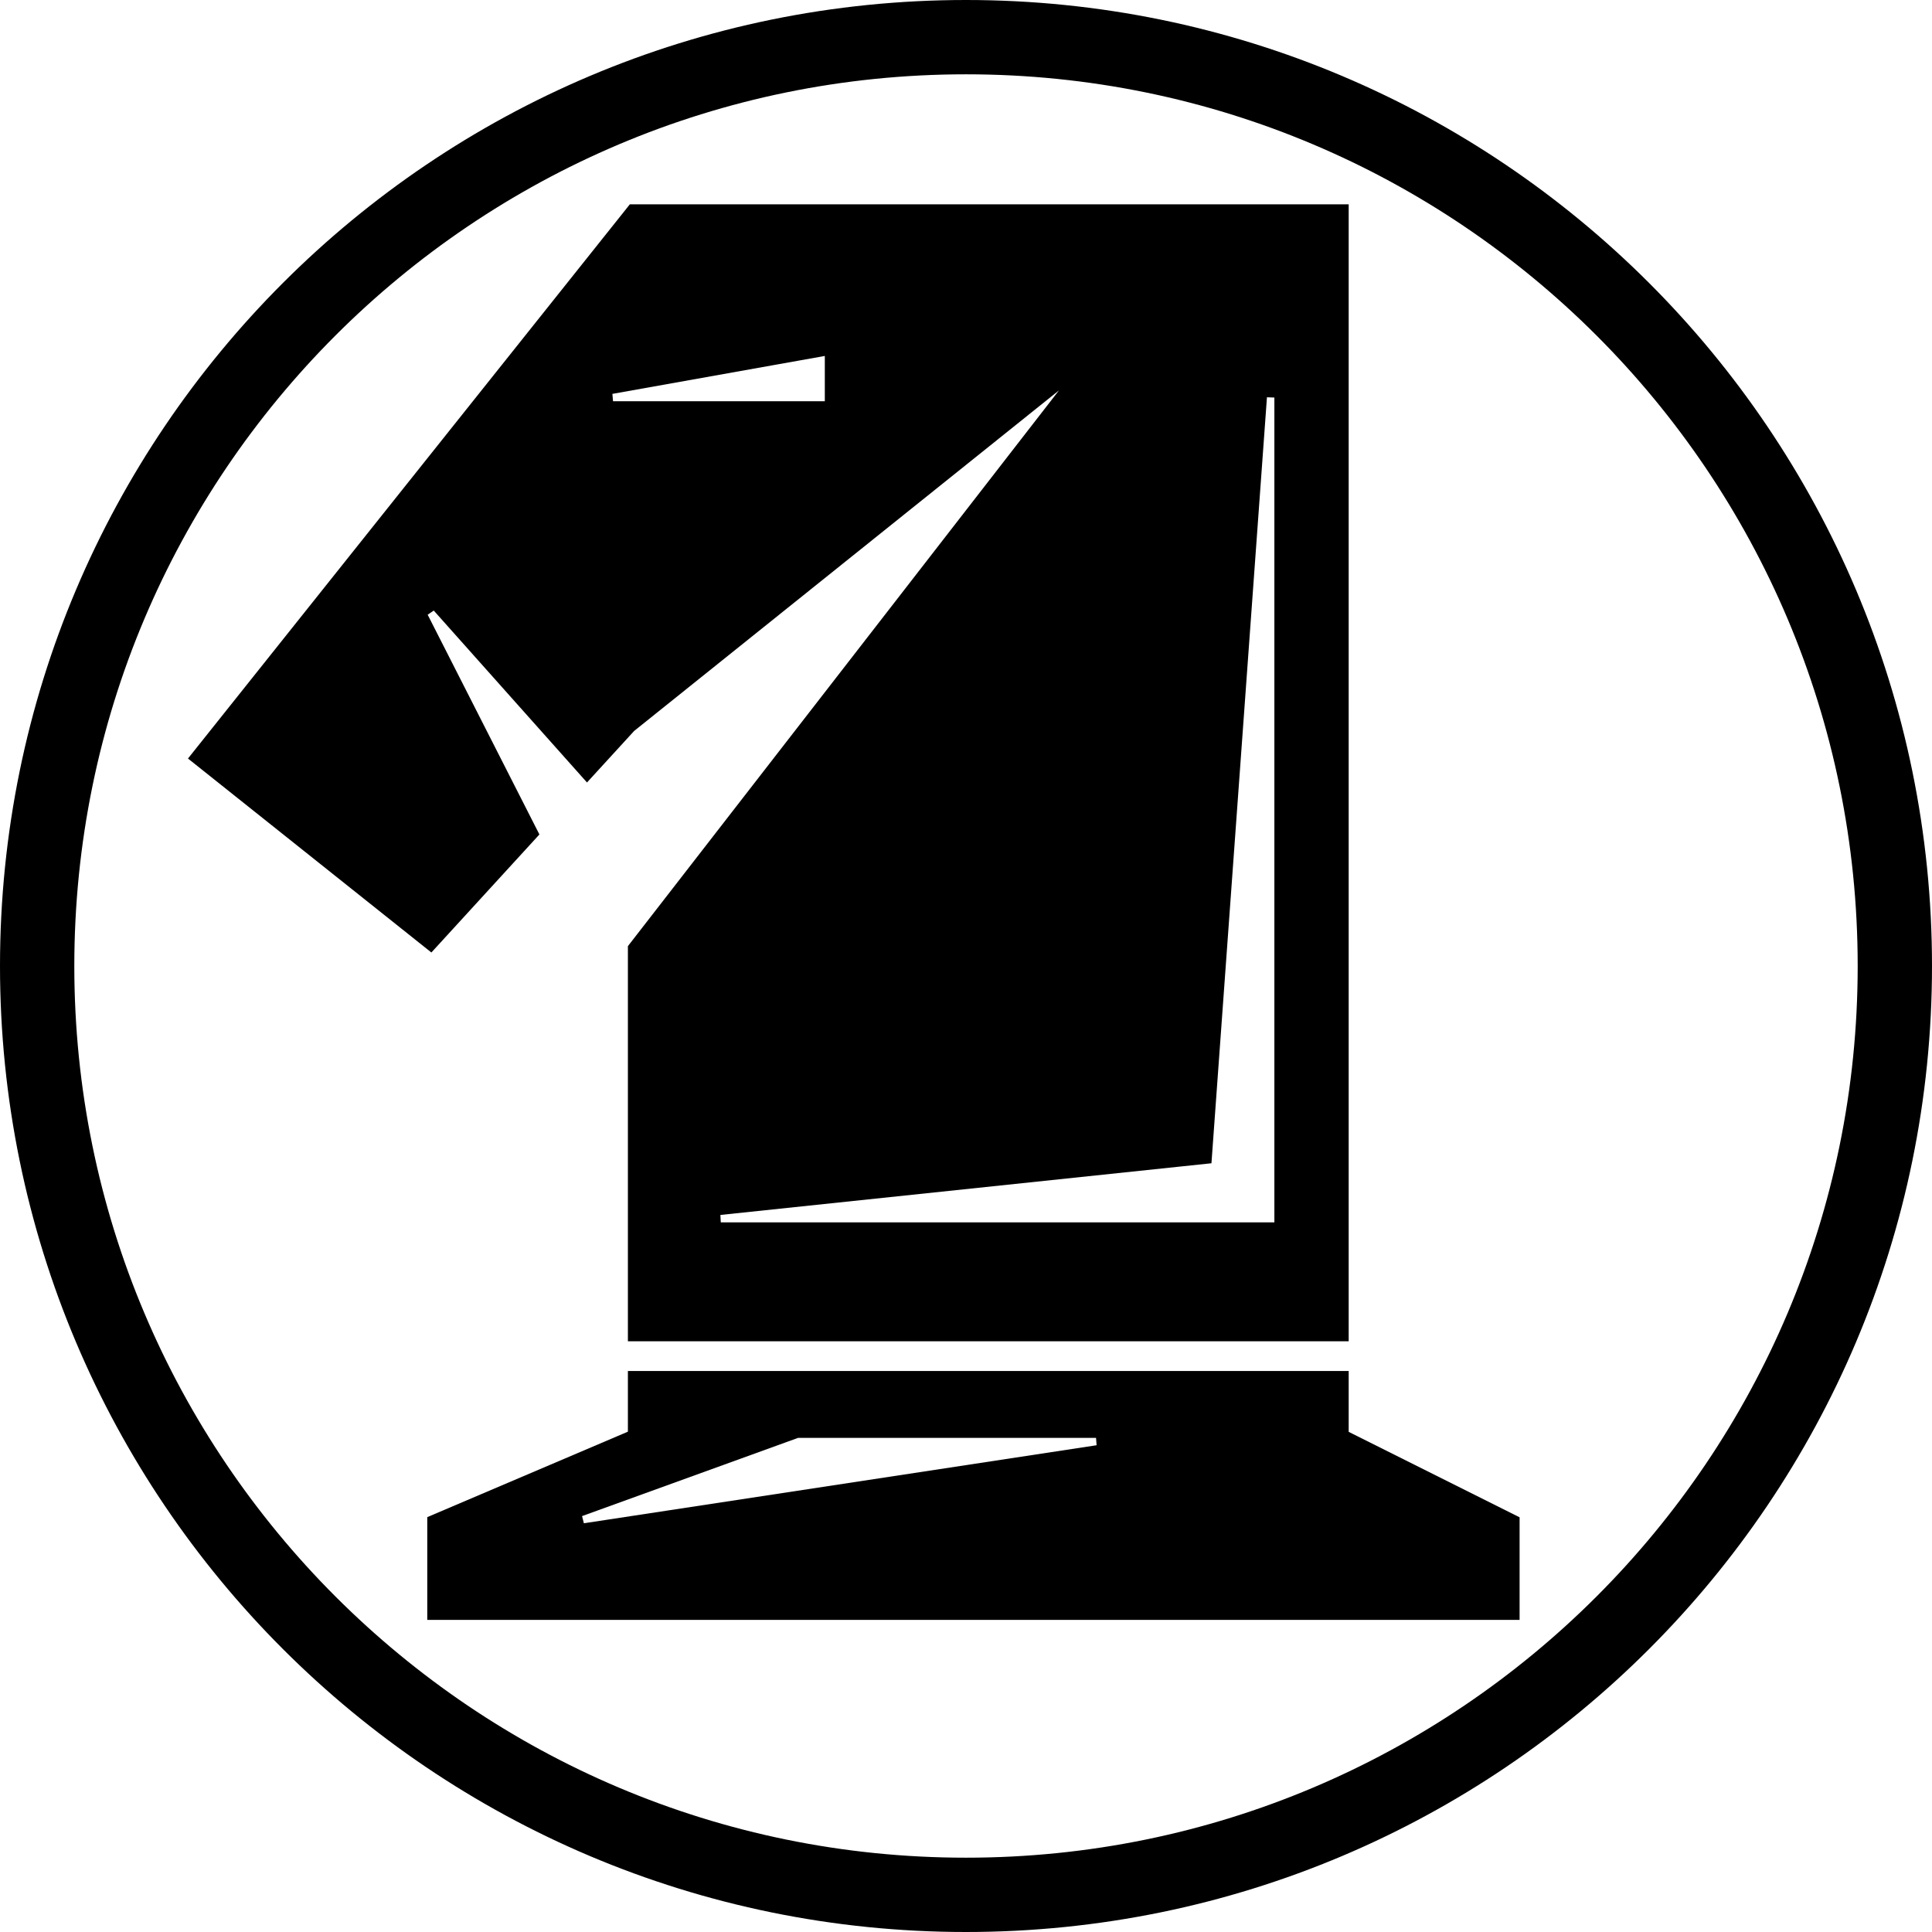
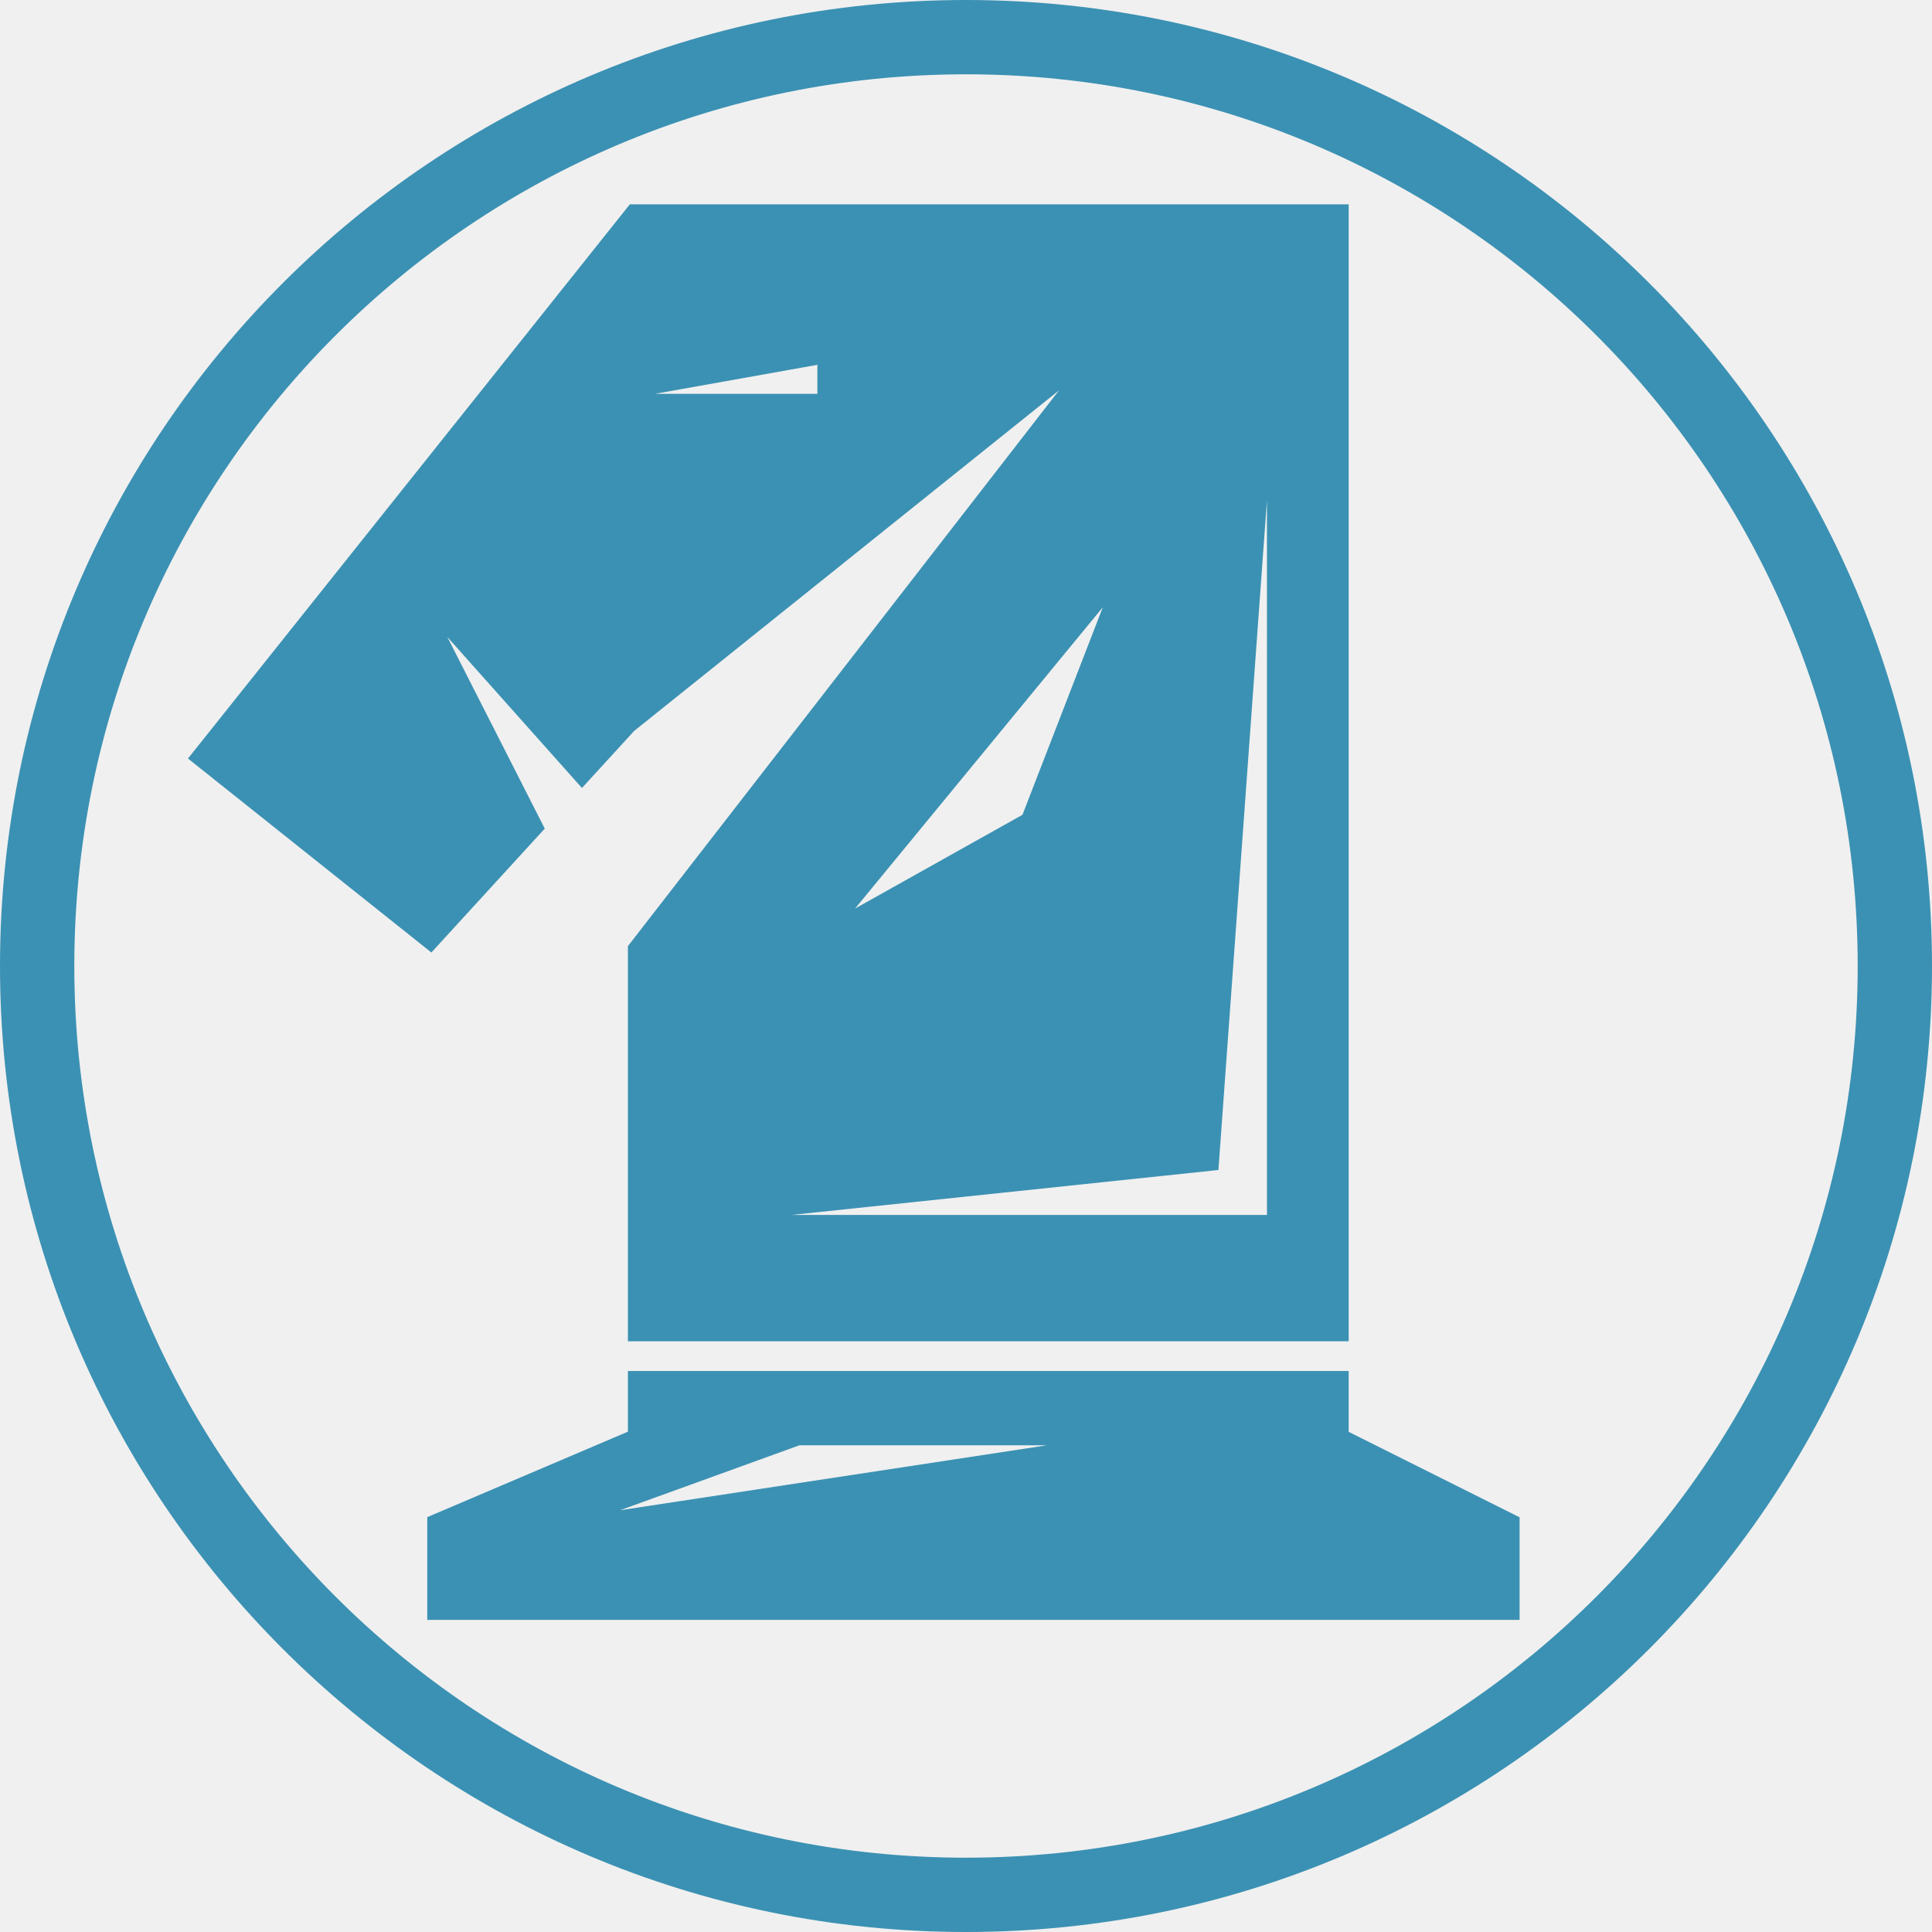
<svg xmlns="http://www.w3.org/2000/svg" width="260" height="260" viewBox="0 0 260 260" fill="none">
-   <rect width="260" height="260" fill="white" />
-   <path d="M85 28L26 102L58 127.5L85 98L145.5 49.5L85 127.5V180H181V28H85Z" fill="black" />
-   <path d="M181 185H85V193L58 204.5V217.5H204V204.5L181 193V185Z" fill="black" />
-   <path d="M85 28L26 102L58 127.5L85 98L145.5 49.5L85 127.5V180H181V28H85Z" stroke="black" />
-   <path d="M181 185H85V193L58 204.5V217.5H204V204.5L181 193V185Z" stroke="black" />
-   <path d="M58 82.5L73 112L78.5 105.5L58 82.5Z" fill="white" />
-   <path d="M171 53.5V164H97L163.5 157L171 53.5Z" fill="white" />
-   <path d="M107.5 194L78.5 204.5L147.5 194H107.5Z" fill="white" />
-   <path d="M110.5 53.5H82.5L110.5 48.5V53.5Z" fill="white" />
-   <path d="M58 82.5L73 112L78.5 105.5L58 82.5Z" stroke="white" />
-   <path d="M171 53.5V164H97L163.5 157L171 53.5Z" stroke="white" />
-   <path d="M107.5 194L78.5 204.5L147.5 194H107.5Z" stroke="white" />
-   <path d="M110.5 53.5H82.5L110.5 48.5V53.5Z" stroke="white" />
-   <circle cx="130" cy="130" r="125" stroke="black" stroke-width="10" />
+   <circle cx="130" cy="130" r="125" stroke="#3B91B3" stroke-width="10" />
+   <path fill-rule="evenodd" clip-rule="evenodd" d="M26 102L85 28H181V180H85V127.5L145.5 49.5L85 98L78.32 105.298L58 82.5L72.709 111.429L58 127.5L26 102ZM85 185H181V193L204 204.5V217.5H58V204.5L85 193V185ZM110.5 53.5H82.5L110.5 48.5V53.5ZM171 53.5V164H97L163.5 157L171 53.5ZM78.5 204.5L107.5 194H147.5L78.5 204.5ZM150 79L113 124L138 110L150 79Z" fill="#3B91B3" />
+   <path d="M85 28V27.5H84.759L84.609 27.688L85 28ZM26 102L25.609 101.688L25.297 102.079L25.688 102.391L26 102ZM181 28H181.5V27.5H181V28ZM181 180V180.5H181.5V180H181ZM85 180H84.5V180.5H85V180ZM85 127.5L84.605 127.194L84.5 127.329V127.5H85ZM145.5 49.5L145.895 49.806L145.187 49.11L145.5 49.5ZM85 98L84.687 97.61L84.657 97.634L84.631 97.662L85 98ZM78.32 105.298L77.947 105.631L78.315 106.044L78.689 105.636L78.32 105.298ZM58 82.5L58.373 82.167L57.554 82.727L58 82.5ZM72.709 111.429L73.078 111.766L73.312 111.511L73.155 111.202L72.709 111.429ZM58 127.5L57.688 127.891L58.054 128.182L58.369 127.838L58 127.5ZM181 185H181.5V184.5H181V185ZM85 185V184.5H84.5V185H85ZM181 193H180.5V193.309L180.776 193.447L181 193ZM204 204.5H204.5V204.191L204.224 204.053L204 204.5ZM204 217.5V218H204.5V217.5H204ZM58 217.5H57.5V218H58V217.5ZM58 204.5L57.804 204.04L57.5 204.169V204.5H58ZM85 193L85.196 193.46L85.5 193.331V193H85ZM82.5 53.5L82.412 53.008L82.5 54V53.5ZM110.5 53.5V54H111V53.5H110.5ZM110.5 48.5H111V47.903L110.412 48.008L110.5 48.5ZM171 164V164.5H171.5V164H171ZM171 53.5H171.5L170.501 53.464L171 53.5ZM97 164L96.948 163.503L97 164.5V164ZM163.5 157L163.552 157.497L163.968 157.453L163.999 157.036L163.5 157ZM107.5 194V193.5H107.412L107.33 193.53L107.5 194ZM78.5 204.5L78.33 204.03L78.575 204.994L78.5 204.5ZM147.5 194L147.575 194.494L147.5 193.5V194ZM113 124L112.614 123.682L113.244 124.436L113 124ZM150 79L150.466 79.18L149.614 78.682L150 79ZM138 110L138.244 110.436L138.401 110.348L138.466 110.18L138 110ZM84.609 27.688L25.609 101.688L26.391 102.312L85.391 28.312L84.609 27.688ZM181 27.5H85V28.5H181V27.5ZM181.5 180V28H180.5V180H181.5ZM85 180.5H181V179.5H85V180.5ZM84.5 127.5V180H85.5V127.5H84.5ZM145.105 49.194L84.605 127.194L85.395 127.806L145.895 49.806L145.105 49.194ZM85.313 98.39L145.813 49.89L145.187 49.11L84.687 97.61L85.313 98.39ZM78.689 105.636L85.369 98.338L84.631 97.662L77.951 104.961L78.689 105.636ZM57.627 82.833L77.947 105.631L78.694 104.966L58.373 82.167L57.627 82.833ZM73.155 111.202L58.446 82.273L57.554 82.727L72.264 111.655L73.155 111.202ZM58.369 127.838L73.078 111.766L72.341 111.091L57.631 127.162L58.369 127.838ZM25.688 102.391L57.688 127.891L58.312 127.109L26.312 101.609L25.688 102.391ZM181 184.5H85V185.5H181V184.5ZM181.5 193V185H180.5V193H181.5ZM204.224 204.053L181.224 192.553L180.776 193.447L203.776 204.947L204.224 204.053ZM204.5 217.5V204.5H203.5V217.5H204.5ZM58 218H204V217H58V218ZM57.5 204.5V217.5H58.5V204.5H57.5ZM84.804 192.54L57.804 204.04L58.196 204.96L85.196 193.46L84.804 192.54ZM84.5 185V193H85.5V185H84.5ZM82.5 54H110.5V53H82.5V54ZM110.412 48.008L82.412 53.008L82.588 53.992L110.588 48.992L110.412 48.008ZM111 53.5V48.5H110V53.5H111ZM171.5 164V53.5H170.5V164H171.5ZM97 164.5H171V163.5H97V164.5ZM163.448 156.503L96.948 163.503L97.052 164.497L163.552 157.497L163.448 156.503ZM170.501 53.464L163.001 156.964L163.999 157.036L171.499 53.536L170.501 53.464ZM107.33 193.53L78.33 204.03L78.67 204.97L107.67 194.47L107.33 193.53ZM147.5 193.5H107.5V194.5H147.5V193.5ZM78.575 204.994L147.575 194.494L147.425 193.506L78.425 204.006L78.575 204.994ZM113.386 124.318L150.386 79.318L149.614 78.682L112.614 123.682L113.386 124.318ZM137.756 109.564L112.756 123.564L113.244 124.436L138.244 110.436L137.756 109.564ZM149.534 78.82L137.534 109.82L138.466 110.18L150.466 79.18L149.534 78.82Z" fill="#3B91B3" />
</svg>
